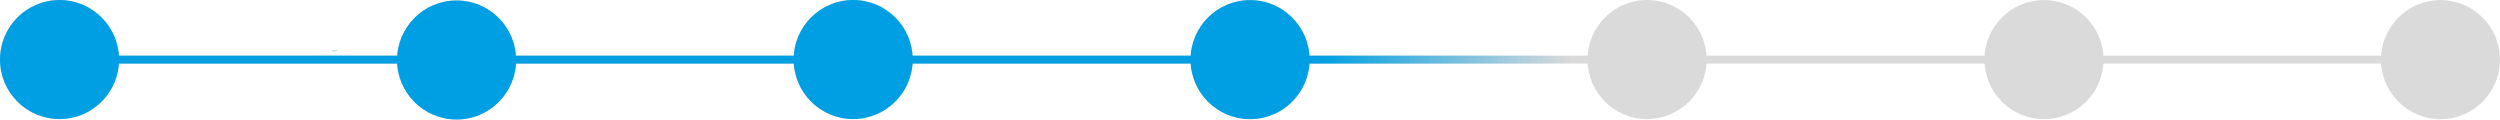
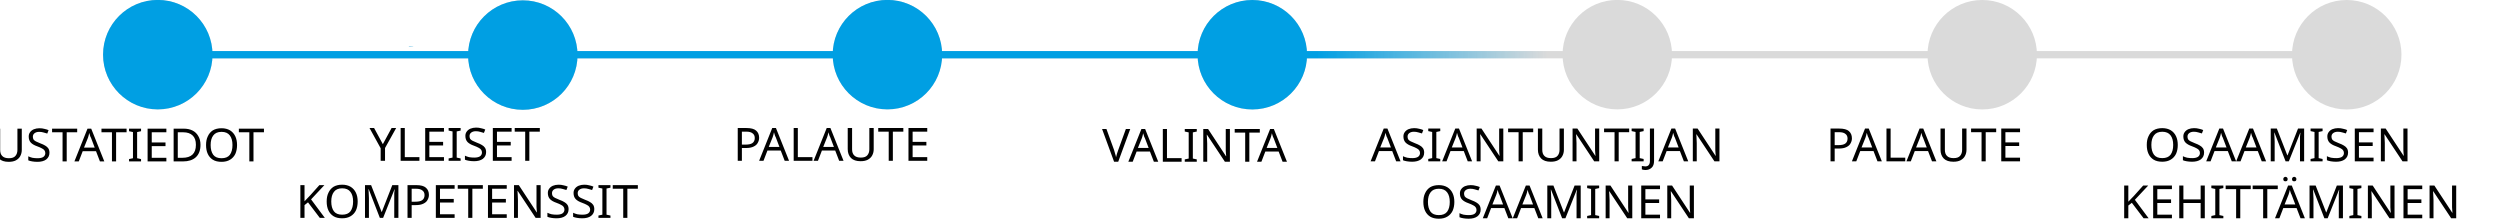
- <svg xmlns="http://www.w3.org/2000/svg" xmlns:xlink="http://www.w3.org/1999/xlink" width="166.672mm" height="7.968mm" viewBox="0 0 166.672 7.968" version="1.1" id="svg8">
+ <svg xmlns="http://www.w3.org/2000/svg" xmlns:xlink="http://www.w3.org/1999/xlink" width="181.292mm" height="15.891mm" viewBox="0 0 181.292 15.891" version="1.1" id="svg8">
  <defs id="defs2">
    <linearGradient id="linearGradient5147">
      <stop style="stop-color:#009fe3;stop-opacity:1;" offset="0" id="stop5143" />
      <stop style="stop-color:#009fe3;stop-opacity:0;" offset="1" id="stop5145" />
    </linearGradient>
    <linearGradient xlink:href="#linearGradient5147" id="linearGradient5081" x1="114.462" y1="61.547" x2="131.166" y2="61.613" gradientUnits="userSpaceOnUse" />
    <linearGradient xlink:href="#linearGradient5147" id="linearGradient5083" x1="114.462" y1="61.547" x2="131.166" y2="61.613" gradientUnits="userSpaceOnUse" />
    <linearGradient xlink:href="#linearGradient5147" id="linearGradient5085" x1="114.462" y1="61.547" x2="131.166" y2="61.613" gradientUnits="userSpaceOnUse" />
    <linearGradient xlink:href="#linearGradient5147" id="linearGradient5087" x1="114.462" y1="61.547" x2="131.166" y2="61.613" gradientUnits="userSpaceOnUse" />
    <linearGradient xlink:href="#linearGradient5147" id="linearGradient5089" x1="114.462" y1="61.547" x2="131.166" y2="61.613" gradientUnits="userSpaceOnUse" />
    <linearGradient xlink:href="#linearGradient5147" id="linearGradient5091" x1="114.462" y1="61.547" x2="131.166" y2="61.613" gradientUnits="userSpaceOnUse" />
    <linearGradient xlink:href="#linearGradient5147" id="linearGradient5093" x1="114.462" y1="61.547" x2="131.166" y2="61.613" gradientUnits="userSpaceOnUse" />
    <linearGradient xlink:href="#linearGradient5147" id="linearGradient5095" x1="114.462" y1="61.547" x2="131.166" y2="61.613" gradientUnits="userSpaceOnUse" />
    <linearGradient xlink:href="#linearGradient5147" id="linearGradient5097" x1="114.462" y1="61.547" x2="131.166" y2="61.613" gradientUnits="userSpaceOnUse" />
    <linearGradient xlink:href="#linearGradient5147" id="linearGradient5099" x1="114.462" y1="61.547" x2="131.166" y2="61.613" gradientUnits="userSpaceOnUse" />
    <linearGradient xlink:href="#linearGradient5147" id="linearGradient5101" x1="114.462" y1="61.547" x2="131.166" y2="61.613" gradientUnits="userSpaceOnUse" />
    <linearGradient xlink:href="#linearGradient5147" id="linearGradient5103" x1="114.462" y1="61.547" x2="131.166" y2="61.613" gradientUnits="userSpaceOnUse" />
    <linearGradient xlink:href="#linearGradient5147" id="linearGradient5105" x1="114.462" y1="61.547" x2="131.166" y2="61.613" gradientUnits="userSpaceOnUse" />
    <linearGradient xlink:href="#linearGradient5147" id="linearGradient5149" gradientUnits="userSpaceOnUse" x1="114.462" y1="61.547" x2="131.166" y2="61.613" />
  </defs>
-   <g id="layer2">
+   <g id="layer2" transform="translate(7.473377,-0.00655013)">
    <g id="layer1-8" transform="translate(-26.46332,-46.96342)">
      <path d="m 48.995,50.347 a 0.354,0.024 0 0 1 -0.104,0.017 0.354,0.024 0 0 1 -0.251,0.007 l 4.48e-4,-0.024 z" id="path4521-9" style="fill:#dadada;fill-opacity:1;stroke-width:20;stroke-miterlimit:4;stroke-dasharray:none;paint-order:markers fill stroke" />
      <ellipse ry="3.969" rx="3.969" cy="50.933" cx="30.432" id="path4529-7" style="opacity:1;fill:#dadada;fill-opacity:1;stroke-width:23.016;stroke-miterlimit:4;stroke-dasharray:none;paint-order:markers fill stroke" />
      <rect rx="0" ry="0" y="50.673" x="34.131" height="0.529" width="19.544" id="rect4621-5" style="opacity:1;fill:#dadada;fill-opacity:1;stroke-width:21.664;stroke-miterlimit:4;stroke-dasharray:none;paint-order:markers fill stroke" />
      <ellipse ry="3.969" rx="3.969" cy="50.963" cx="56.902" id="path4529-4-2" style="opacity:1;fill:#dadada;fill-opacity:1;stroke-width:23.016;stroke-miterlimit:4;stroke-dasharray:none;paint-order:markers fill stroke" />
      <rect rx="0" ry="0" y="50.673" x="60.59" height="0.529" width="19.544" id="rect4621-3-5" style="opacity:1;fill:#dadada;fill-opacity:1;stroke-width:21.664;stroke-miterlimit:4;stroke-dasharray:none;paint-order:markers fill stroke" />
      <ellipse ry="3.969" rx="3.969" cy="50.932" cx="83.343" id="path4529-4-3-2" style="opacity:1;fill:#dadada;fill-opacity:1;stroke-width:23.016;stroke-miterlimit:4;stroke-dasharray:none;paint-order:markers fill stroke" />
      <rect rx="0" ry="0" y="50.673" x="86.783" height="0.529" width="19.544" id="rect4621-3-8-7" style="opacity:1;fill:#dadada;fill-opacity:1;stroke-width:21.664;stroke-miterlimit:4;stroke-dasharray:none;paint-order:markers fill stroke" />
      <ellipse ry="3.969" rx="3.969" cy="50.938" cx="109.804" id="path4529-4-3-3-1" style="opacity:1;fill:#dadada;fill-opacity:1;stroke-width:23.016;stroke-miterlimit:4;stroke-dasharray:none;paint-order:markers fill stroke" />
      <rect rx="0" ry="0" y="50.673" x="113.242" height="0.529" width="19.544" id="rect4621-3-8-3-4" style="opacity:1;fill:#dadada;fill-opacity:1;stroke-width:21.664;stroke-miterlimit:4;stroke-dasharray:none;paint-order:markers fill stroke" />
      <ellipse ry="3.969" rx="3.969" cy="50.933" cx="136.271" id="path4529-4-3-3-6-5" style="opacity:1;fill:#dadada;fill-opacity:1;stroke-width:23.016;stroke-miterlimit:4;stroke-dasharray:none;paint-order:markers fill stroke" />
      <rect rx="0" ry="0" y="50.673" x="139.965" height="0.529" width="19.544" id="rect4621-3-8-3-7-2" style="opacity:1;fill:#dadada;fill-opacity:1;stroke-width:21.664;stroke-miterlimit:4;stroke-dasharray:none;paint-order:markers fill stroke" />
      <ellipse ry="3.969" rx="3.969" cy="50.938" cx="162.734" id="path4529-4-3-3-6-7-8" style="opacity:1;fill:#dadada;fill-opacity:1;stroke-width:23.016;stroke-miterlimit:4;stroke-dasharray:none;paint-order:markers fill stroke" />
      <rect rx="0" ry="0" y="50.673" x="166.423" height="0.529" width="19.544" id="rect4621-3-8-3-7-9-2" style="opacity:1;fill:#dadada;fill-opacity:1;stroke-width:21.664;stroke-miterlimit:4;stroke-dasharray:none;paint-order:markers fill stroke" />
      <ellipse ry="3.969" rx="3.969" cy="50.939" cx="189.167" id="path4529-4-3-3-6-7-6-2" style="opacity:1;fill:#dadada;fill-opacity:1;stroke-width:23.016;stroke-miterlimit:4;stroke-dasharray:none;paint-order:markers fill stroke" />
    </g>
  </g>
-   <g id="layer1" transform="translate(-26.46332,-46.96342)">
-     <path style="fill:url(#linearGradient5081);fill-opacity:1;stroke-width:20;stroke-miterlimit:4;stroke-dasharray:none;paint-order:markers fill stroke;fill-rule:nonzero" id="path4521" d="m 48.995,50.347 a 0.354,0.024 0 0 1 -0.104,0.017 0.354,0.024 0 0 1 -0.251,0.007 l 4.48e-4,-0.024 z" />
-     <ellipse style="opacity:1;fill:url(#linearGradient5083);fill-opacity:1;stroke-width:23.016;stroke-miterlimit:4;stroke-dasharray:none;paint-order:markers fill stroke;fill-rule:nonzero" id="path4529" cx="30.432" cy="50.933" rx="3.969" ry="3.969" />
-     <rect style="opacity:1;fill:url(#linearGradient5085);fill-opacity:1;stroke-width:21.664;stroke-miterlimit:4;stroke-dasharray:none;paint-order:markers fill stroke;fill-rule:nonzero" id="rect4621" width="19.544" height="0.529" x="34.131" y="50.673" ry="0" rx="0" />
-     <ellipse style="opacity:1;fill:url(#linearGradient5087);fill-opacity:1;stroke-width:23.016;stroke-miterlimit:4;stroke-dasharray:none;paint-order:markers fill stroke;fill-rule:nonzero" id="path4529-4" cx="56.902" cy="50.963" rx="3.969" ry="3.969" />
-     <rect style="opacity:1;fill:url(#linearGradient5089);fill-opacity:1;stroke-width:21.664;stroke-miterlimit:4;stroke-dasharray:none;paint-order:markers fill stroke;fill-rule:nonzero" id="rect4621-3" width="19.544" height="0.529" x="60.59" y="50.673" ry="0" rx="0" />
-     <ellipse style="opacity:1;fill:url(#linearGradient5091);fill-opacity:1;stroke-width:23.016;stroke-miterlimit:4;stroke-dasharray:none;paint-order:markers fill stroke;fill-rule:nonzero" id="path4529-4-3" cx="83.343" cy="50.932" rx="3.969" ry="3.969" />
-     <rect style="opacity:1;fill:url(#linearGradient5093);fill-opacity:1;stroke-width:21.664;stroke-miterlimit:4;stroke-dasharray:none;paint-order:markers fill stroke;fill-rule:nonzero" id="rect4621-3-8" width="19.544" height="0.529" x="86.783" y="50.673" ry="0" rx="0" />
-     <ellipse style="opacity:1;fill:url(#linearGradient5095);fill-opacity:1;stroke-width:23.016;stroke-miterlimit:4;stroke-dasharray:none;paint-order:markers fill stroke;fill-rule:nonzero" id="path4529-4-3-3" cx="109.804" cy="50.938" rx="3.969" ry="3.969" />
-     <rect style="opacity:1;fill:url(#linearGradient5097);fill-opacity:1;stroke-width:21.664;stroke-miterlimit:4;stroke-dasharray:none;paint-order:markers fill stroke;fill-rule:nonzero" id="rect4621-3-8-3" width="19.544" height="0.529" x="113.242" y="50.673" ry="0" rx="0" />
-     <ellipse style="opacity:1;fill:url(#linearGradient5099);fill-opacity:1;stroke-width:23.016;stroke-miterlimit:4;stroke-dasharray:none;paint-order:markers fill stroke;fill-rule:nonzero" id="path4529-4-3-3-6" cx="136.271" cy="50.933" rx="3.969" ry="3.969" />
-     <rect style="opacity:1;fill:url(#linearGradient5101);fill-opacity:1;stroke-width:21.664;stroke-miterlimit:4;stroke-dasharray:none;paint-order:markers fill stroke;fill-rule:nonzero" id="rect4621-3-8-3-7" width="19.544" height="0.529" x="139.965" y="50.673" ry="0" rx="0" />
-     <ellipse style="opacity:1;fill:url(#linearGradient5103);fill-opacity:1;stroke-width:23.016;stroke-miterlimit:4;stroke-dasharray:none;paint-order:markers fill stroke;fill-rule:nonzero" id="path4529-4-3-3-6-7" cx="162.734" cy="50.938" rx="3.969" ry="3.969" />
-     <rect style="opacity:1;fill:url(#linearGradient5105);fill-opacity:1;stroke-width:21.664;stroke-miterlimit:4;stroke-dasharray:none;paint-order:markers fill stroke;fill-rule:nonzero" id="rect4621-3-8-3-7-9" width="19.544" height="0.529" x="166.423" y="50.673" ry="0" rx="0" />
-     <ellipse style="opacity:1;fill:url(#linearGradient5149);fill-opacity:1;stroke-width:23.016;stroke-miterlimit:4;stroke-dasharray:none;paint-order:markers fill stroke;fill-rule:nonzero" id="path4529-4-3-3-6-7-6" cx="189.167" cy="50.939" rx="3.969" ry="3.969" />
+   <g id="layer1" transform="translate(-18.98994,-46.96997)">
+     <path style="fill:url(#linearGradient5081);fill-opacity:1;fill-rule:nonzero;stroke-width:20;stroke-miterlimit:4;stroke-dasharray:none;paint-order:markers fill stroke" id="path4521" d="m 48.995,50.347 a 0.354,0.024 0 0 1 -0.104,0.017 0.354,0.024 0 0 1 -0.251,0.007 l 4.48e-4,-0.024 z" />
+     <ellipse style="opacity:1;fill:url(#linearGradient5083);fill-opacity:1;fill-rule:nonzero;stroke-width:23.016;stroke-miterlimit:4;stroke-dasharray:none;paint-order:markers fill stroke" id="path4529" cx="30.432" cy="50.933" rx="3.969" ry="3.969" />
+     <rect style="opacity:1;fill:url(#linearGradient5085);fill-opacity:1;fill-rule:nonzero;stroke-width:21.664;stroke-miterlimit:4;stroke-dasharray:none;paint-order:markers fill stroke" id="rect4621" width="19.544" height="0.529" x="34.131" y="50.673" ry="0" rx="0" />
+     <ellipse style="opacity:1;fill:url(#linearGradient5087);fill-opacity:1;fill-rule:nonzero;stroke-width:23.016;stroke-miterlimit:4;stroke-dasharray:none;paint-order:markers fill stroke" id="path4529-4" cx="56.902" cy="50.963" rx="3.969" ry="3.969" />
+     <rect style="opacity:1;fill:url(#linearGradient5089);fill-opacity:1;fill-rule:nonzero;stroke-width:21.664;stroke-miterlimit:4;stroke-dasharray:none;paint-order:markers fill stroke" id="rect4621-3" width="19.544" height="0.529" x="60.59" y="50.673" ry="0" rx="0" />
+     <ellipse style="opacity:1;fill:url(#linearGradient5091);fill-opacity:1;fill-rule:nonzero;stroke-width:23.016;stroke-miterlimit:4;stroke-dasharray:none;paint-order:markers fill stroke" id="path4529-4-3" cx="83.343" cy="50.932" rx="3.969" ry="3.969" />
+     <rect style="opacity:1;fill:url(#linearGradient5093);fill-opacity:1;fill-rule:nonzero;stroke-width:21.664;stroke-miterlimit:4;stroke-dasharray:none;paint-order:markers fill stroke" id="rect4621-3-8" width="19.544" height="0.529" x="86.783" y="50.673" ry="0" rx="0" />
+     <ellipse style="opacity:1;fill:url(#linearGradient5095);fill-opacity:1;fill-rule:nonzero;stroke-width:23.016;stroke-miterlimit:4;stroke-dasharray:none;paint-order:markers fill stroke" id="path4529-4-3-3" cx="109.804" cy="50.938" rx="3.969" ry="3.969" />
+     <rect style="opacity:1;fill:url(#linearGradient5097);fill-opacity:1;fill-rule:nonzero;stroke-width:21.664;stroke-miterlimit:4;stroke-dasharray:none;paint-order:markers fill stroke" id="rect4621-3-8-3" width="19.544" height="0.529" x="113.242" y="50.673" ry="0" rx="0" />
+     <ellipse style="opacity:1;fill:url(#linearGradient5099);fill-opacity:1;fill-rule:nonzero;stroke-width:23.016;stroke-miterlimit:4;stroke-dasharray:none;paint-order:markers fill stroke" id="path4529-4-3-3-6" cx="136.271" cy="50.933" rx="3.969" ry="3.969" />
+     <rect style="opacity:1;fill:url(#linearGradient5101);fill-opacity:1;fill-rule:nonzero;stroke-width:21.664;stroke-miterlimit:4;stroke-dasharray:none;paint-order:markers fill stroke" id="rect4621-3-8-3-7" width="19.544" height="0.529" x="139.965" y="50.673" ry="0" rx="0" />
+     <ellipse style="opacity:1;fill:url(#linearGradient5103);fill-opacity:1;fill-rule:nonzero;stroke-width:23.016;stroke-miterlimit:4;stroke-dasharray:none;paint-order:markers fill stroke" id="path4529-4-3-3-6-7" cx="162.734" cy="50.938" rx="3.969" ry="3.969" />
+     <rect style="opacity:1;fill:url(#linearGradient5105);fill-opacity:1;fill-rule:nonzero;stroke-width:21.664;stroke-miterlimit:4;stroke-dasharray:none;paint-order:markers fill stroke" id="rect4621-3-8-3-7-9" width="19.544" height="0.529" x="166.423" y="50.673" ry="0" rx="0" />
+     <ellipse style="opacity:1;fill:url(#linearGradient5149);fill-opacity:1;fill-rule:nonzero;stroke-width:23.016;stroke-miterlimit:4;stroke-dasharray:none;paint-order:markers fill stroke" id="path4529-4-3-3-6-7-6" cx="189.167" cy="50.939" rx="3.969" ry="3.969" />
+     <g id="g10043" transform="translate(18.98994,46.96997)">
+       <g style="display:none" transform="translate(-18.98994,-46.96997)" id="layer1-7">
+         <path d="m 48.995,50.347 a 0.354,0.024 0 0 1 -0.104,0.017 0.354,0.024 0 0 1 -0.251,0.007 l 4.48e-4,-0.024 z" id="path4521-1" style="fill:#dadada;fill-opacity:1;stroke-width:20;stroke-miterlimit:4;stroke-dasharray:none;paint-order:markers fill stroke" />
+         <ellipse ry="3.969" rx="3.969" cy="50.933" cx="30.432" id="path4529-48" style="opacity:1;fill:#dadada;fill-opacity:1;stroke-width:23.016;stroke-miterlimit:4;stroke-dasharray:none;paint-order:markers fill stroke" />
+         <rect rx="0" ry="0" y="50.673" x="34.131" height="0.529" width="19.544" id="rect4621-8" style="opacity:1;fill:#dadada;fill-opacity:1;stroke-width:21.664;stroke-miterlimit:4;stroke-dasharray:none;paint-order:markers fill stroke" />
+         <ellipse ry="3.969" rx="3.969" cy="50.963" cx="56.902" id="path4529-4-7" style="opacity:1;fill:#dadada;fill-opacity:1;stroke-width:23.016;stroke-miterlimit:4;stroke-dasharray:none;paint-order:markers fill stroke" />
+         <rect rx="0" ry="0" y="50.673" x="60.59" height="0.529" width="19.544" id="rect4621-3-4" style="opacity:1;fill:#dadada;fill-opacity:1;stroke-width:21.664;stroke-miterlimit:4;stroke-dasharray:none;paint-order:markers fill stroke" />
+         <ellipse ry="3.969" rx="3.969" cy="50.932" cx="83.343" id="path4529-4-3-5" style="opacity:1;fill:#dadada;fill-opacity:1;stroke-width:23.016;stroke-miterlimit:4;stroke-dasharray:none;paint-order:markers fill stroke" />
+         <rect rx="0" ry="0" y="50.673" x="86.783" height="0.529" width="19.544" id="rect4621-3-8-9" style="opacity:1;fill:#dadada;fill-opacity:1;stroke-width:21.664;stroke-miterlimit:4;stroke-dasharray:none;paint-order:markers fill stroke" />
+         <ellipse ry="3.969" rx="3.969" cy="50.938" cx="109.804" id="path4529-4-3-3-10" style="opacity:1;fill:#dadada;fill-opacity:1;stroke-width:23.016;stroke-miterlimit:4;stroke-dasharray:none;paint-order:markers fill stroke" />
+         <rect rx="0" ry="0" y="50.673" x="113.242" height="0.529" width="19.544" id="rect4621-3-8-3-6" style="opacity:1;fill:#dadada;fill-opacity:1;stroke-width:21.664;stroke-miterlimit:4;stroke-dasharray:none;paint-order:markers fill stroke" />
+         <ellipse ry="3.969" rx="3.969" cy="50.933" cx="136.271" id="path4529-4-3-3-6-77" style="opacity:1;fill:#dadada;fill-opacity:1;stroke-width:23.016;stroke-miterlimit:4;stroke-dasharray:none;paint-order:markers fill stroke" />
+         <rect rx="0" ry="0" y="50.673" x="139.965" height="0.529" width="19.544" id="rect4621-3-8-3-7-4" style="opacity:1;fill:#dadada;fill-opacity:1;stroke-width:21.664;stroke-miterlimit:4;stroke-dasharray:none;paint-order:markers fill stroke" />
+         <ellipse ry="3.969" rx="3.969" cy="50.938" cx="162.734" id="path4529-4-3-3-6-7-1" style="opacity:1;fill:#dadada;fill-opacity:1;stroke-width:23.016;stroke-miterlimit:4;stroke-dasharray:none;paint-order:markers fill stroke" />
+         <rect rx="0" ry="0" y="50.673" x="166.423" height="0.529" width="19.544" id="rect4621-3-8-3-7-9-0" style="opacity:1;fill:#dadada;fill-opacity:1;stroke-width:21.664;stroke-miterlimit:4;stroke-dasharray:none;paint-order:markers fill stroke" />
+         <ellipse ry="3.969" rx="3.969" cy="50.939" cx="189.167" id="path4529-4-3-3-6-7-6-6" style="opacity:1;fill:#dadada;fill-opacity:1;stroke-width:23.016;stroke-miterlimit:4;stroke-dasharray:none;paint-order:markers fill stroke" />
+       </g>
+       <g transform="translate(7.473377,-0.00654964)" id="layer3">
+         <text transform="scale(1.013279,0.9868946)" id="text6291" y="11.822" x="5.843" style="font-style:normal;font-variant:normal;font-weight:normal;font-stretch:normal;font-size:3.353px;line-height:1.25;font-family:'Century Gothic';-inkscape-font-specification:'Century Gothic, Normal';font-variant-ligatures:normal;font-variant-caps:normal;font-variant-numeric:normal;font-feature-settings:normal;text-align:center;letter-spacing:0px;word-spacing:0px;writing-mode:lr-tb;text-anchor:middle;fill:#000000;fill-opacity:1;stroke:none;stroke-width:0.084" xml:space="preserve">
+           <tspan id="tspan6297" style="font-style:normal;font-variant:normal;font-weight:normal;font-stretch:normal;font-size:3.353px;font-family:'Century Gothic';-inkscape-font-specification:'Century Gothic, Normal';font-variant-ligatures:normal;font-variant-caps:normal;font-variant-numeric:normal;font-feature-settings:normal;text-align:center;writing-mode:lr-tb;text-anchor:middle;stroke-width:0.084" y="14.867" x="5.843" />
+         </text>
+       </g>
+       <g transform="translate(7.473377,-0.00654964)" id="g6305">
+         <text xml:space="preserve" style="font-style:normal;font-variant:normal;font-weight:normal;font-stretch:normal;font-size:3.353px;line-height:1.25;font-family:'Century Gothic';-inkscape-font-specification:'Century Gothic, Normal';font-variant-ligatures:normal;font-variant-caps:normal;font-variant-numeric:normal;font-feature-settings:normal;text-align:center;letter-spacing:0px;word-spacing:0px;writing-mode:lr-tb;text-anchor:middle;fill:#000000;fill-opacity:1;stroke:none;stroke-width:0.084" x="29.978" y="11.822" id="text6303" transform="scale(1.013279,0.9868946)">
+           <tspan x="29.978" y="11.822" style="font-style:normal;font-variant:normal;font-weight:normal;font-stretch:normal;font-size:3.353px;font-family:'Century Gothic';-inkscape-font-specification:'Century Gothic, Normal';font-variant-ligatures:normal;font-variant-caps:normal;font-variant-numeric:normal;font-feature-settings:normal;text-align:center;writing-mode:lr-tb;text-anchor:middle;stroke-width:0.084" id="tspan6299">YLEISET</tspan>
+           <tspan x="29.978" y="16.014" style="font-style:normal;font-variant:normal;font-weight:normal;font-stretch:normal;font-size:3.353px;font-family:'Century Gothic';-inkscape-font-specification:'Century Gothic, Normal';font-variant-ligatures:normal;font-variant-caps:normal;font-variant-numeric:normal;font-feature-settings:normal;text-align:center;writing-mode:lr-tb;text-anchor:middle;stroke-width:0.084" id="tspan6301">KOMPETENSSIT</tspan>
+         </text>
+       </g>
+       <g id="g6369" transform="translate(7.473377,-0.00654964)">
+         <text transform="scale(1.013279,0.9868946)" id="text6367" y="11.87" x="3.826" style="font-style:normal;font-variant:normal;font-weight:normal;font-stretch:normal;font-size:3.353px;line-height:1.25;font-family:'Century Gothic';-inkscape-font-specification:'Century Gothic, Normal';font-variant-ligatures:normal;font-variant-caps:normal;font-variant-numeric:normal;font-feature-settings:normal;text-align:center;letter-spacing:0px;word-spacing:0px;writing-mode:lr-tb;text-anchor:middle;fill:#000000;fill-opacity:1;stroke:none;stroke-width:0.084" xml:space="preserve">
+           <tspan id="tspan6373" style="font-style:normal;font-variant:normal;font-weight:normal;font-stretch:normal;font-size:3.353px;font-family:'Century Gothic';-inkscape-font-specification:'Century Gothic, Normal';font-variant-ligatures:normal;font-variant-caps:normal;font-variant-numeric:normal;font-feature-settings:normal;text-align:center;writing-mode:lr-tb;text-anchor:middle;stroke-width:0.084" y="11.87" x="3.826">TAUSTATIEDOT</tspan>
+         </text>
+       </g>
+       <g transform="translate(7.473377,-0.00654964)" id="g6313">
+         <text transform="scale(1.013279,0.9868946)" id="text6311" y="11.822" x="56.058" style="font-style:normal;font-variant:normal;font-weight:normal;font-stretch:normal;font-size:3.353px;line-height:1.25;font-family:'Century Gothic';-inkscape-font-specification:'Century Gothic, Normal';font-variant-ligatures:normal;font-variant-caps:normal;font-variant-numeric:normal;font-feature-settings:normal;text-align:center;letter-spacing:0px;word-spacing:0px;writing-mode:lr-tb;text-anchor:middle;fill:#000000;fill-opacity:1;stroke:none;stroke-width:0.084" xml:space="preserve">
+           <tspan id="tspan6309" style="font-style:normal;font-variant:normal;font-weight:normal;font-stretch:normal;font-size:3.353px;font-family:'Century Gothic';-inkscape-font-specification:'Century Gothic, Normal';font-variant-ligatures:normal;font-variant-caps:normal;font-variant-numeric:normal;font-feature-settings:normal;text-align:center;writing-mode:lr-tb;text-anchor:middle;stroke-width:0.084" y="11.822" x="56.058">PALAUTE</tspan>
+         </text>
+       </g>
+       <g transform="translate(7.473377,-0.00654964)" id="g6321">
+         <text xml:space="preserve" style="font-style:normal;font-variant:normal;font-weight:normal;font-stretch:normal;font-size:3.353px;line-height:1.25;font-family:'Century Gothic';-inkscape-font-specification:'Century Gothic, Normal';font-variant-ligatures:normal;font-variant-caps:normal;font-variant-numeric:normal;font-feature-settings:normal;text-align:center;letter-spacing:0px;word-spacing:0px;writing-mode:lr-tb;text-anchor:middle;fill:#000000;fill-opacity:1;stroke:none;stroke-width:0.084" x="82.039" y="11.89" id="text6319" transform="scale(1.013279,0.9868946)">
+           <tspan x="82.039" y="11.89" style="font-style:normal;font-variant:normal;font-weight:normal;font-stretch:normal;font-size:3.353px;font-family:'Century Gothic';-inkscape-font-specification:'Century Gothic, Normal';font-variant-ligatures:normal;font-variant-caps:normal;font-variant-numeric:normal;font-feature-settings:normal;text-align:center;writing-mode:lr-tb;text-anchor:middle;stroke-width:0.084" id="tspan6317">VALINTA</tspan>
+         </text>
+       </g>
+       <g transform="translate(7.473377,-0.00654964)" id="g6329">
+         <text transform="scale(1.013279,0.9868946)" id="text6327" y="11.856" x="108.152" style="font-style:normal;font-variant:normal;font-weight:normal;font-stretch:normal;font-size:3.353px;line-height:1.25;font-family:'Century Gothic';-inkscape-font-specification:'Century Gothic, Normal';font-variant-ligatures:normal;font-variant-caps:normal;font-variant-numeric:normal;font-feature-settings:normal;text-align:center;letter-spacing:0px;word-spacing:0px;writing-mode:lr-tb;text-anchor:middle;fill:#000000;fill-opacity:1;stroke:none;stroke-width:0.084" xml:space="preserve">
+           <tspan id="tspan6325" style="font-style:normal;font-variant:normal;font-weight:normal;font-stretch:normal;font-size:3.353px;font-family:'Century Gothic';-inkscape-font-specification:'Century Gothic, Normal';font-variant-ligatures:normal;font-variant-caps:normal;font-variant-numeric:normal;font-feature-settings:normal;text-align:center;writing-mode:lr-tb;text-anchor:middle;stroke-width:0.084" y="11.856" x="108.152">ASIANTUNTIJAN</tspan>
+           <tspan id="tspan6353" style="font-style:normal;font-variant:normal;font-weight:normal;font-stretch:normal;font-size:3.353px;font-family:'Century Gothic';-inkscape-font-specification:'Century Gothic, Normal';font-variant-ligatures:normal;font-variant-caps:normal;font-variant-numeric:normal;font-feature-settings:normal;text-align:center;writing-mode:lr-tb;text-anchor:middle;stroke-width:0.084" y="16.048" x="108.152">OSAAMINEN</tspan>
+         </text>
+       </g>
+       <g transform="translate(7.473377,-0.00654964)" id="g6337">
+         <text xml:space="preserve" style="font-style:normal;font-variant:normal;font-weight:normal;font-stretch:normal;font-size:3.353px;line-height:1.25;font-family:'Century Gothic';-inkscape-font-specification:'Century Gothic, Normal';font-variant-ligatures:normal;font-variant-caps:normal;font-variant-numeric:normal;font-feature-settings:normal;text-align:center;letter-spacing:0px;word-spacing:0px;writing-mode:lr-tb;text-anchor:middle;fill:#000000;fill-opacity:1;stroke:none;stroke-width:0.084" x="134.265" y="11.856" id="text6335" transform="scale(1.013279,0.9868946)">
+           <tspan x="134.265" y="11.856" style="font-style:normal;font-variant:normal;font-weight:normal;font-stretch:normal;font-size:3.353px;font-family:'Century Gothic';-inkscape-font-specification:'Century Gothic, Normal';font-variant-ligatures:normal;font-variant-caps:normal;font-variant-numeric:normal;font-feature-settings:normal;text-align:center;writing-mode:lr-tb;text-anchor:middle;stroke-width:0.084" id="tspan6333">PALAUTE</tspan>
+         </text>
+       </g>
+       <g transform="translate(7.473377,-0.00654964)" id="g6345">
+         <text transform="scale(1.013279,0.9868946)" id="text6343" y="11.856" x="160.443" style="font-style:normal;font-variant:normal;font-weight:normal;font-stretch:normal;font-size:3.353px;line-height:1.25;font-family:'Century Gothic';-inkscape-font-specification:'Century Gothic, Normal';font-variant-ligatures:normal;font-variant-caps:normal;font-variant-numeric:normal;font-feature-settings:normal;text-align:center;letter-spacing:0px;word-spacing:0px;writing-mode:lr-tb;text-anchor:middle;fill:#000000;fill-opacity:1;stroke:none;stroke-width:0.084" xml:space="preserve">
+           <tspan id="tspan6341" style="font-style:normal;font-variant:normal;font-weight:normal;font-stretch:normal;font-size:3.353px;font-family:'Century Gothic';-inkscape-font-specification:'Century Gothic, Normal';font-variant-ligatures:normal;font-variant-caps:normal;font-variant-numeric:normal;font-feature-settings:normal;text-align:center;writing-mode:lr-tb;text-anchor:middle;stroke-width:0.084" y="11.856" x="160.443">OSAAMISEN</tspan>
+           <tspan id="tspan6359" style="font-style:normal;font-variant:normal;font-weight:normal;font-stretch:normal;font-size:3.353px;font-family:'Century Gothic';-inkscape-font-specification:'Century Gothic, Normal';font-variant-ligatures:normal;font-variant-caps:normal;font-variant-numeric:normal;font-feature-settings:normal;text-align:center;writing-mode:lr-tb;text-anchor:middle;stroke-width:0.084" y="16.048" x="160.443">KEHITTÄMINEN</tspan>
+         </text>
+       </g>
+     </g>
  </g>
</svg>
